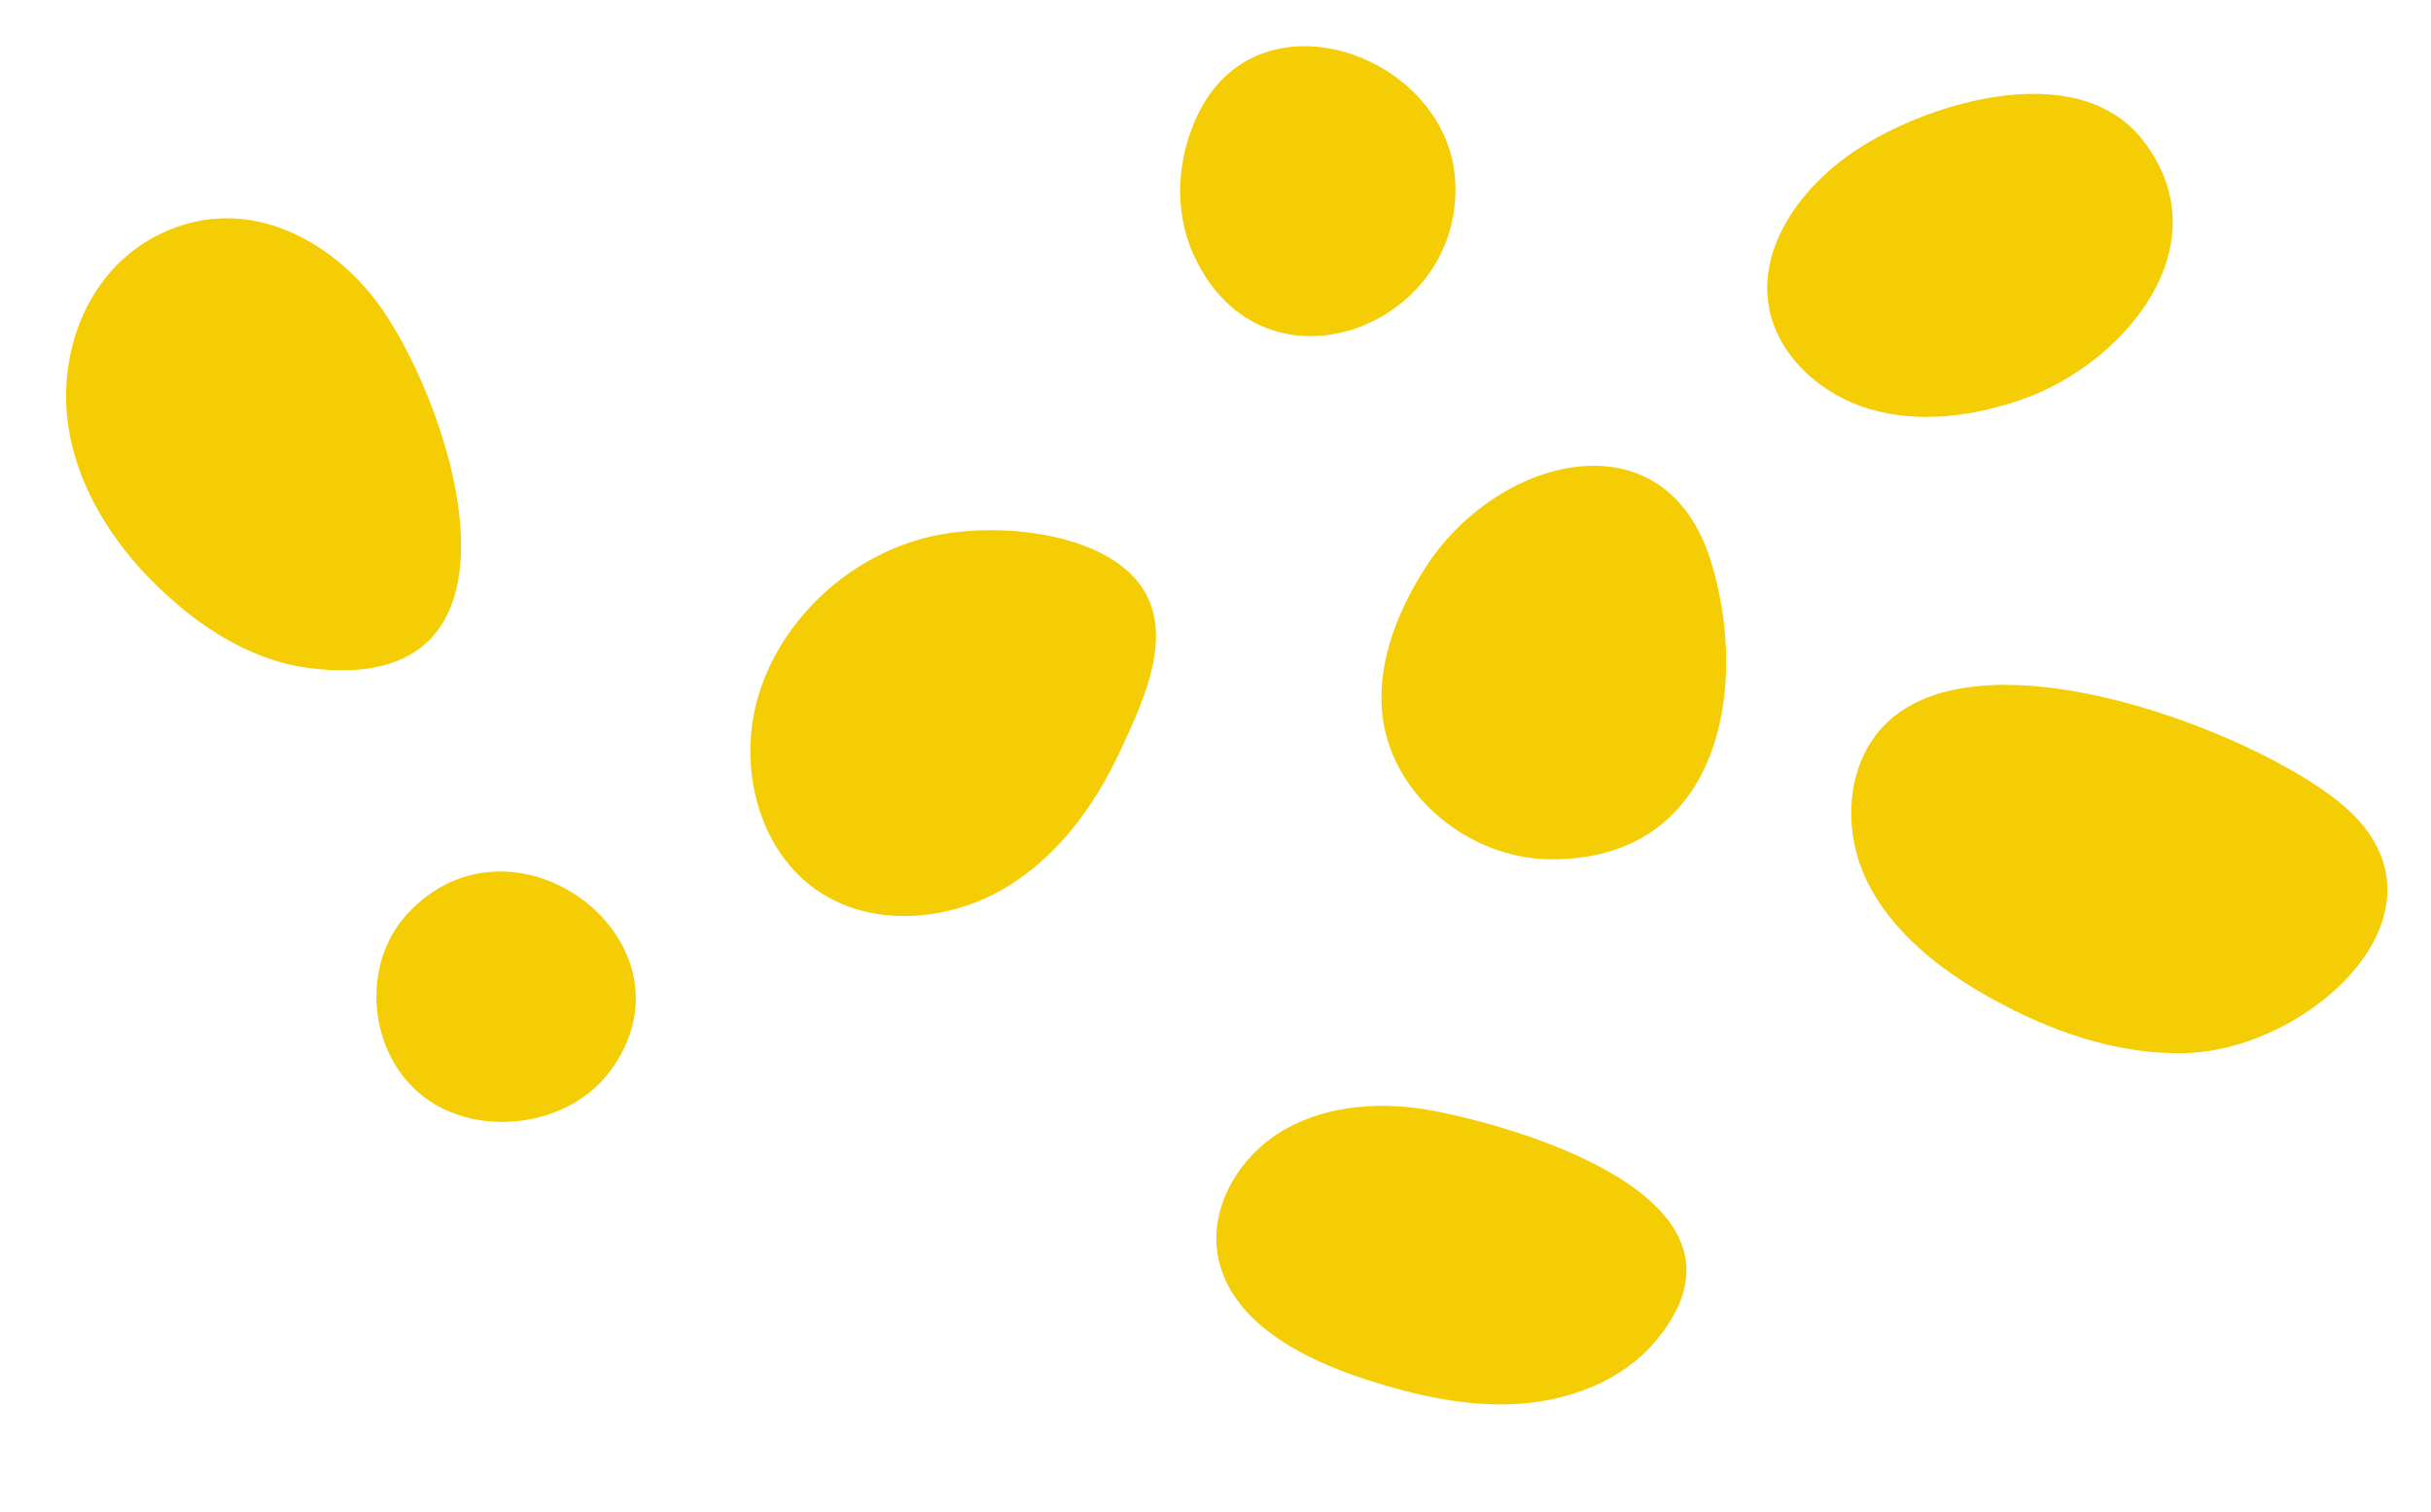
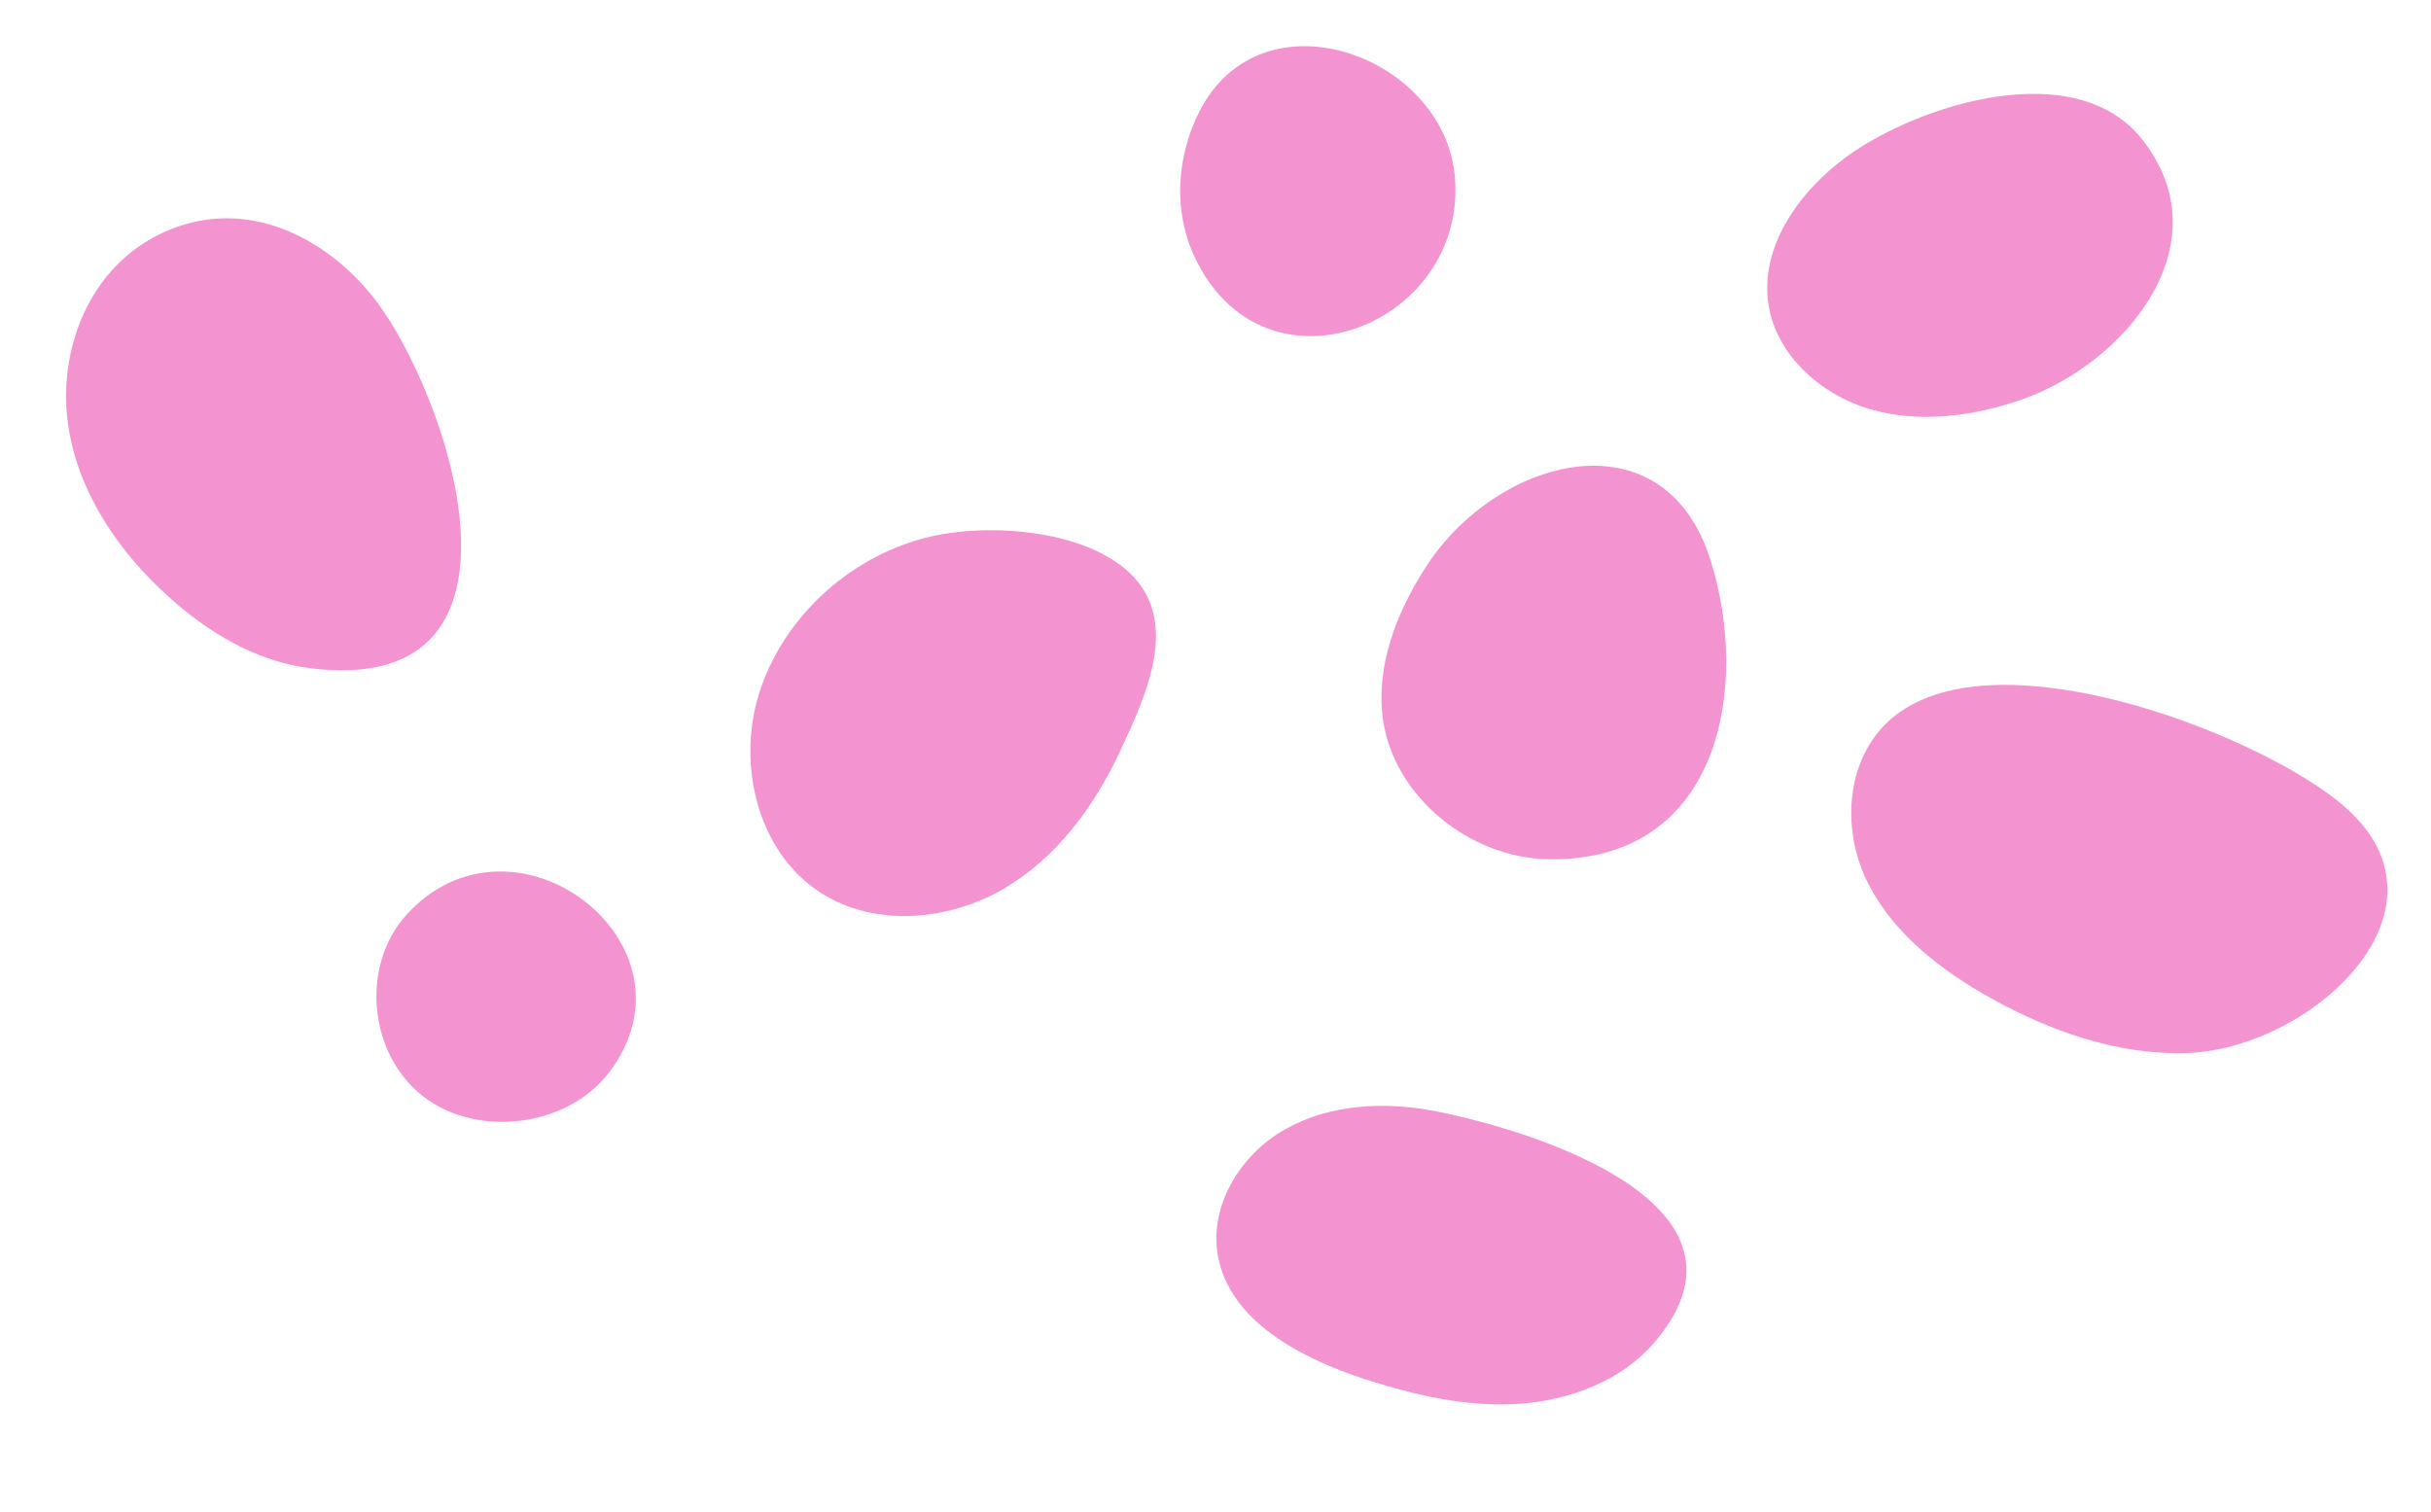
<svg xmlns="http://www.w3.org/2000/svg" width="156" height="97" viewBox="0 0 156 97" fill="none">
-   <path d="M121.265 46.214C118.469 48.714 118.163 53.121 119.77 56.468C121.377 59.816 124.509 62.26 127.81 64.084C131.589 66.183 135.86 67.688 140.217 67.582C148.325 67.396 158.413 58.144 150.075 51.447C144.415 46.891 127.674 40.492 121.265 46.214Z" fill="#F4CD04" />
-   <path d="M118.594 9.986C115.453 12.247 112.878 15.866 113.498 19.617C114.019 22.793 116.825 25.325 119.991 26.255C123.158 27.185 126.631 26.723 129.748 25.634C136.333 23.337 142.712 15.718 137.525 9.022C133.287 3.513 123.241 6.661 118.594 9.986Z" fill="#F4CD04" />
-   <path d="M91.46 36.444C89.585 39.377 88.258 42.815 88.755 46.226C89.477 51.13 94.309 55.081 99.423 55.143C110.443 55.27 112.294 44.014 109.777 35.978C106.792 26.428 96.016 29.301 91.46 36.444Z" fill="#F4CD04" />
-   <path d="M76.957 7.174C75.509 10.03 75.281 13.502 76.621 16.407C81.078 26.088 94.267 20.884 93.352 11.255C92.608 3.534 80.949 -0.71 76.957 7.174Z" fill="#F4CD04" />
-   <path d="M59.299 34.537C54.336 35.85 50.196 39.755 48.706 44.52C47.234 49.239 48.703 55.065 53.09 57.548C56.505 59.491 61.016 59.016 64.407 57.037C67.798 55.058 70.203 51.776 71.847 48.272C73.575 44.581 75.811 39.801 72.397 36.678C69.34 33.902 63.074 33.529 59.299 34.537Z" fill="#F4CD04" />
-   <path d="M92.218 71.331C88.924 70.664 85.335 70.84 82.443 72.485C79.55 74.13 77.552 77.455 78.166 80.664C78.969 84.801 83.47 87.159 87.589 88.507C90.761 89.528 94.066 90.302 97.389 90.095C100.712 89.888 104.087 88.608 106.191 86.116C113.614 77.397 98.774 72.642 92.218 71.331Z" fill="#F4CD04" />
-   <path d="M24.492 19.804C22.132 16.418 18.183 13.758 13.962 14.028C11.859 14.16 9.811 15.017 8.218 16.345C4.983 19.06 3.713 23.596 4.439 27.692C5.164 31.788 7.649 35.437 10.791 38.27C13.337 40.581 16.448 42.453 19.899 42.882C34.899 44.756 29.19 26.569 24.492 19.804Z" fill="#F4CD04" />
-   <path d="M26.09 58.7C23.119 61.972 23.642 67.638 27.157 70.36C30.671 73.083 36.489 72.307 39.123 68.773C45.295 60.555 32.962 51.143 26.09 58.7Z" fill="#F4CD04" />
+   <path d="M121.265 46.214C118.469 48.714 118.163 53.121 119.77 56.468C121.377 59.816 124.509 62.26 127.81 64.084C131.589 66.183 135.86 67.688 140.217 67.582C148.325 67.396 158.413 58.144 150.075 51.447C144.415 46.891 127.674 40.492 121.265 46.214Z" fill="#f394d0" />
+   <path d="M118.594 9.986C115.453 12.247 112.878 15.866 113.498 19.617C114.019 22.793 116.825 25.325 119.991 26.255C123.158 27.185 126.631 26.723 129.748 25.634C136.333 23.337 142.712 15.718 137.525 9.022C133.287 3.513 123.241 6.661 118.594 9.986Z" fill="#f394d0" />
+   <path d="M91.46 36.444C89.585 39.377 88.258 42.815 88.755 46.226C89.477 51.13 94.309 55.081 99.423 55.143C110.443 55.27 112.294 44.014 109.777 35.978C106.792 26.428 96.016 29.301 91.46 36.444Z" fill="#f394d0" />
+   <path d="M76.957 7.174C75.509 10.03 75.281 13.502 76.621 16.407C81.078 26.088 94.267 20.884 93.352 11.255C92.608 3.534 80.949 -0.71 76.957 7.174Z" fill="#f394d0" />
+   <path d="M59.299 34.537C54.336 35.85 50.196 39.755 48.706 44.52C47.234 49.239 48.703 55.065 53.09 57.548C56.505 59.491 61.016 59.016 64.407 57.037C67.798 55.058 70.203 51.776 71.847 48.272C73.575 44.581 75.811 39.801 72.397 36.678C69.34 33.902 63.074 33.529 59.299 34.537Z" fill="#f394d0" />
+   <path d="M92.218 71.331C88.924 70.664 85.335 70.84 82.443 72.485C79.55 74.13 77.552 77.455 78.166 80.664C78.969 84.801 83.47 87.159 87.589 88.507C90.761 89.528 94.066 90.302 97.389 90.095C100.712 89.888 104.087 88.608 106.191 86.116C113.614 77.397 98.774 72.642 92.218 71.331Z" fill="#f394d0" />
+   <path d="M24.492 19.804C22.132 16.418 18.183 13.758 13.962 14.028C11.859 14.16 9.811 15.017 8.218 16.345C4.983 19.06 3.713 23.596 4.439 27.692C5.164 31.788 7.649 35.437 10.791 38.27C13.337 40.581 16.448 42.453 19.899 42.882C34.899 44.756 29.19 26.569 24.492 19.804Z" fill="#f394d0" />
+   <path d="M26.09 58.7C23.119 61.972 23.642 67.638 27.157 70.36C30.671 73.083 36.489 72.307 39.123 68.773C45.295 60.555 32.962 51.143 26.09 58.7Z" fill="#f394d0" />
</svg>
